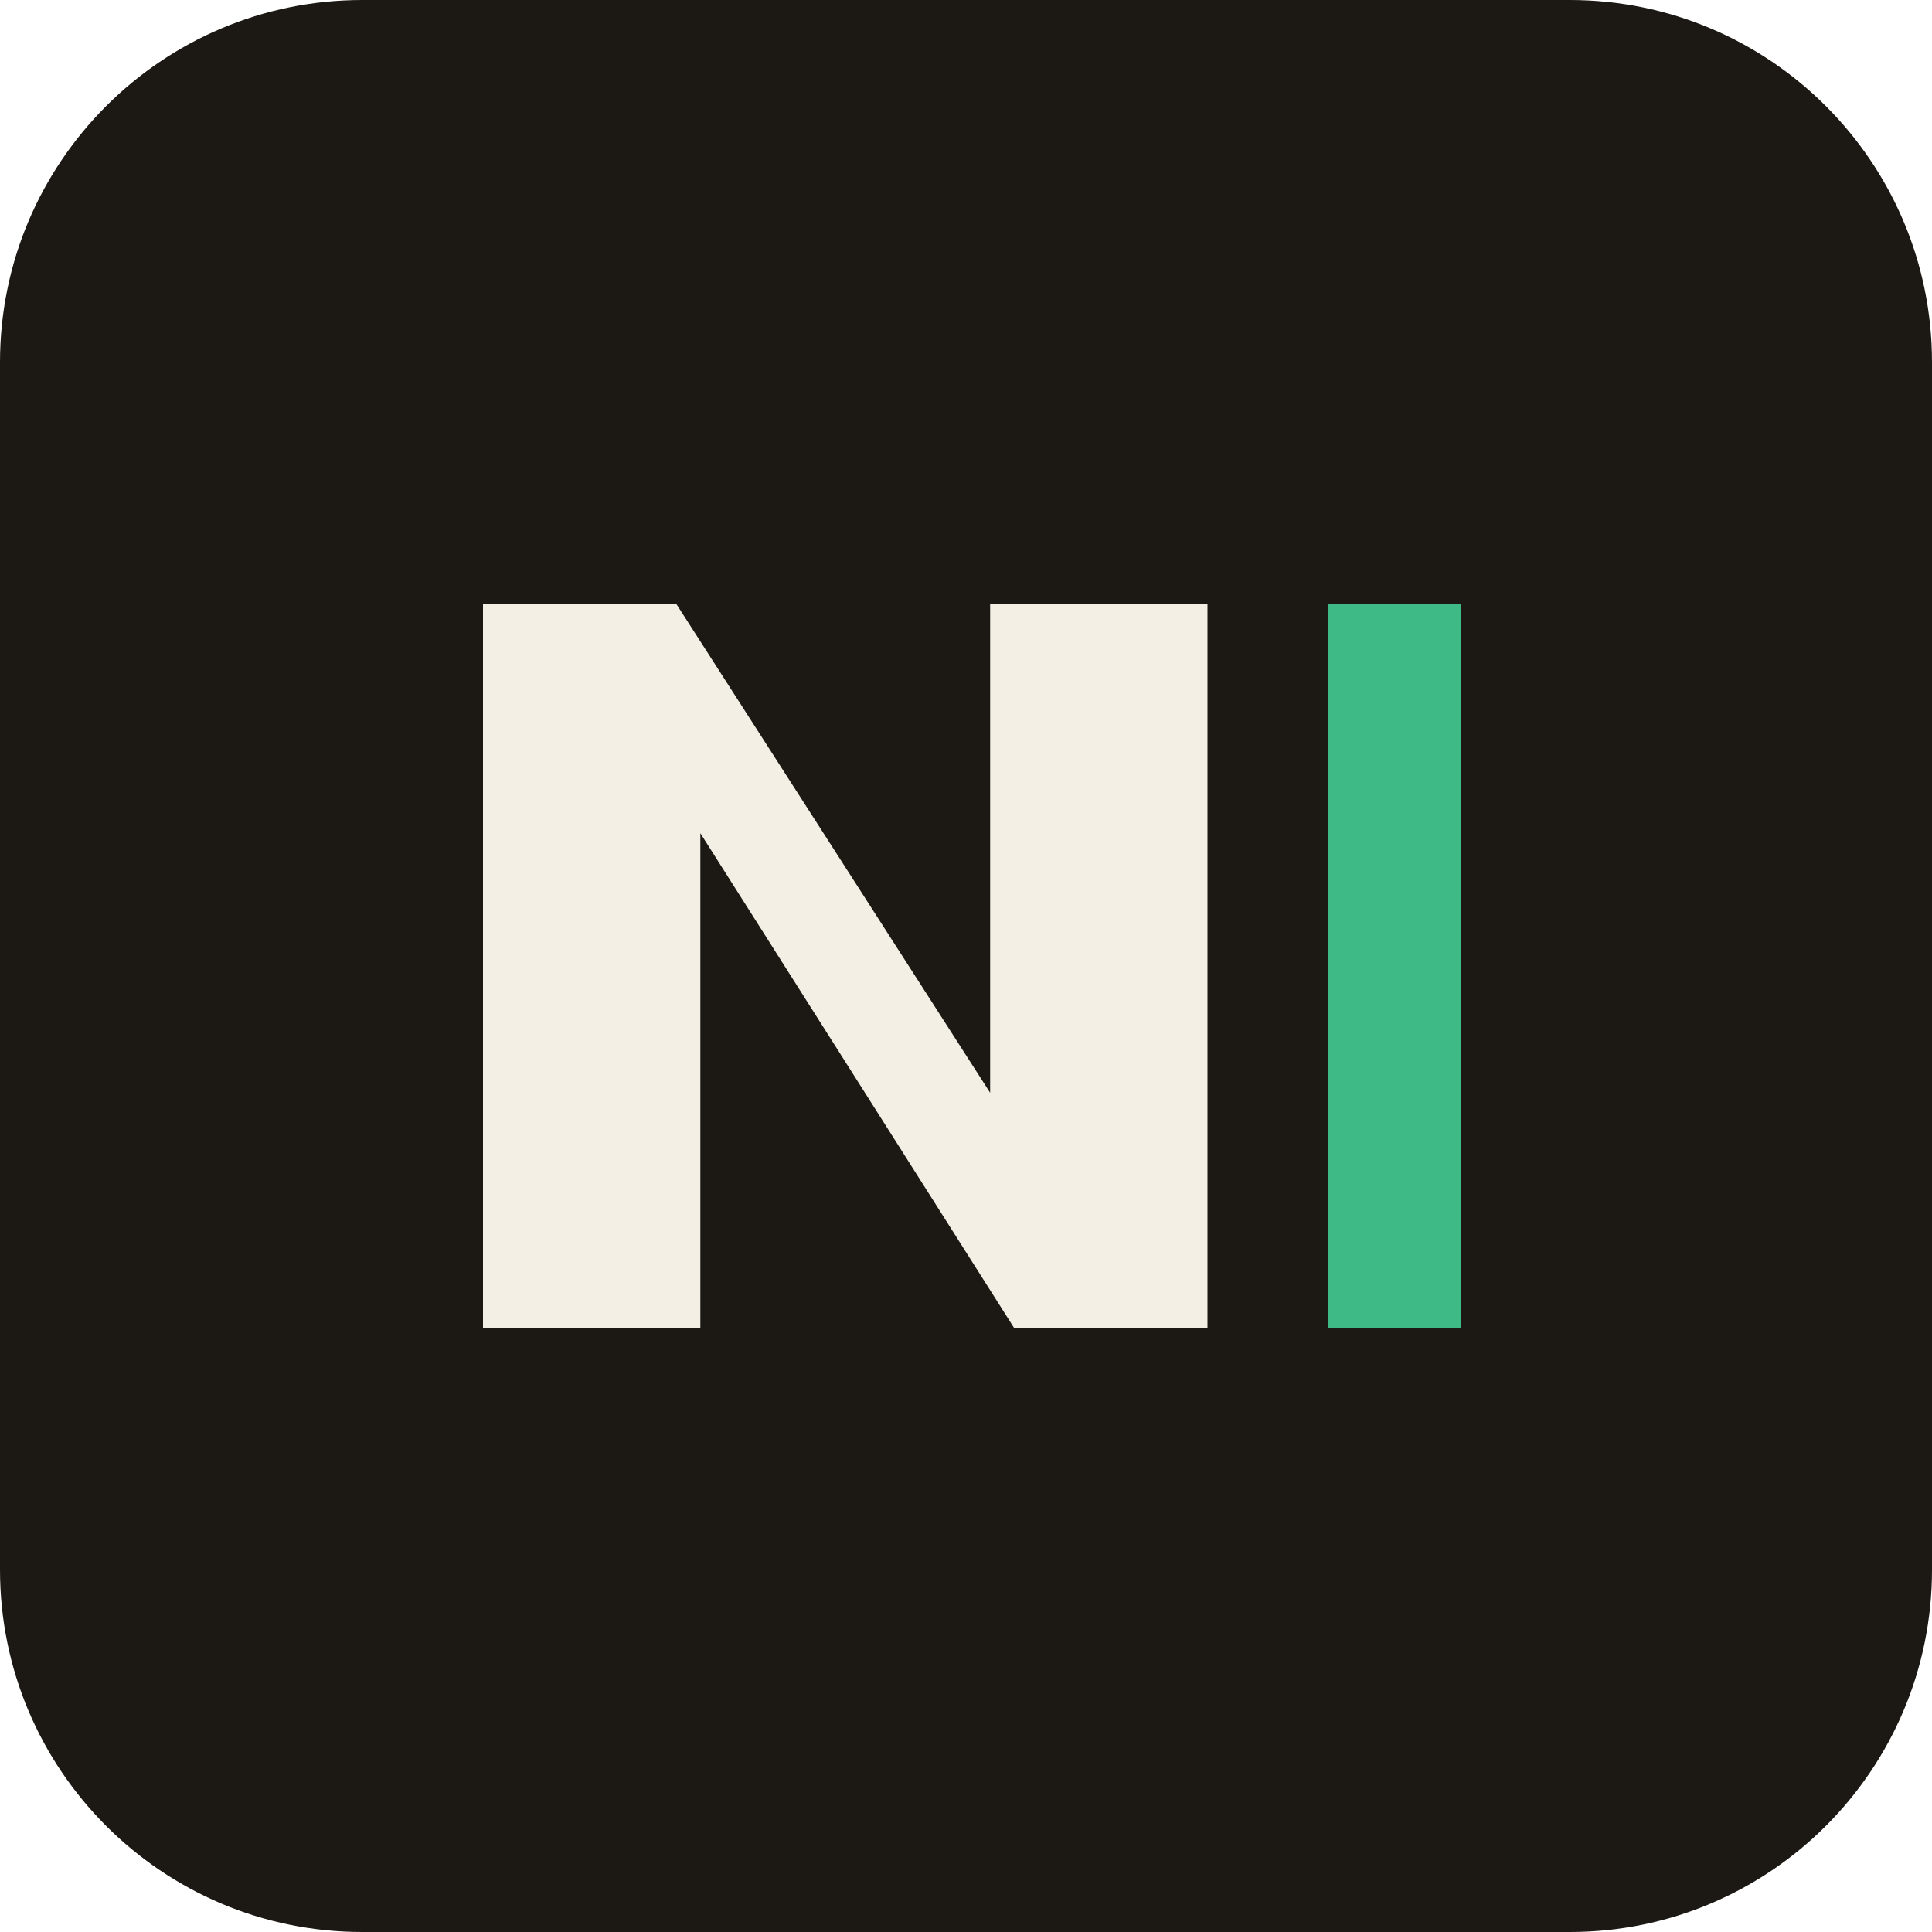
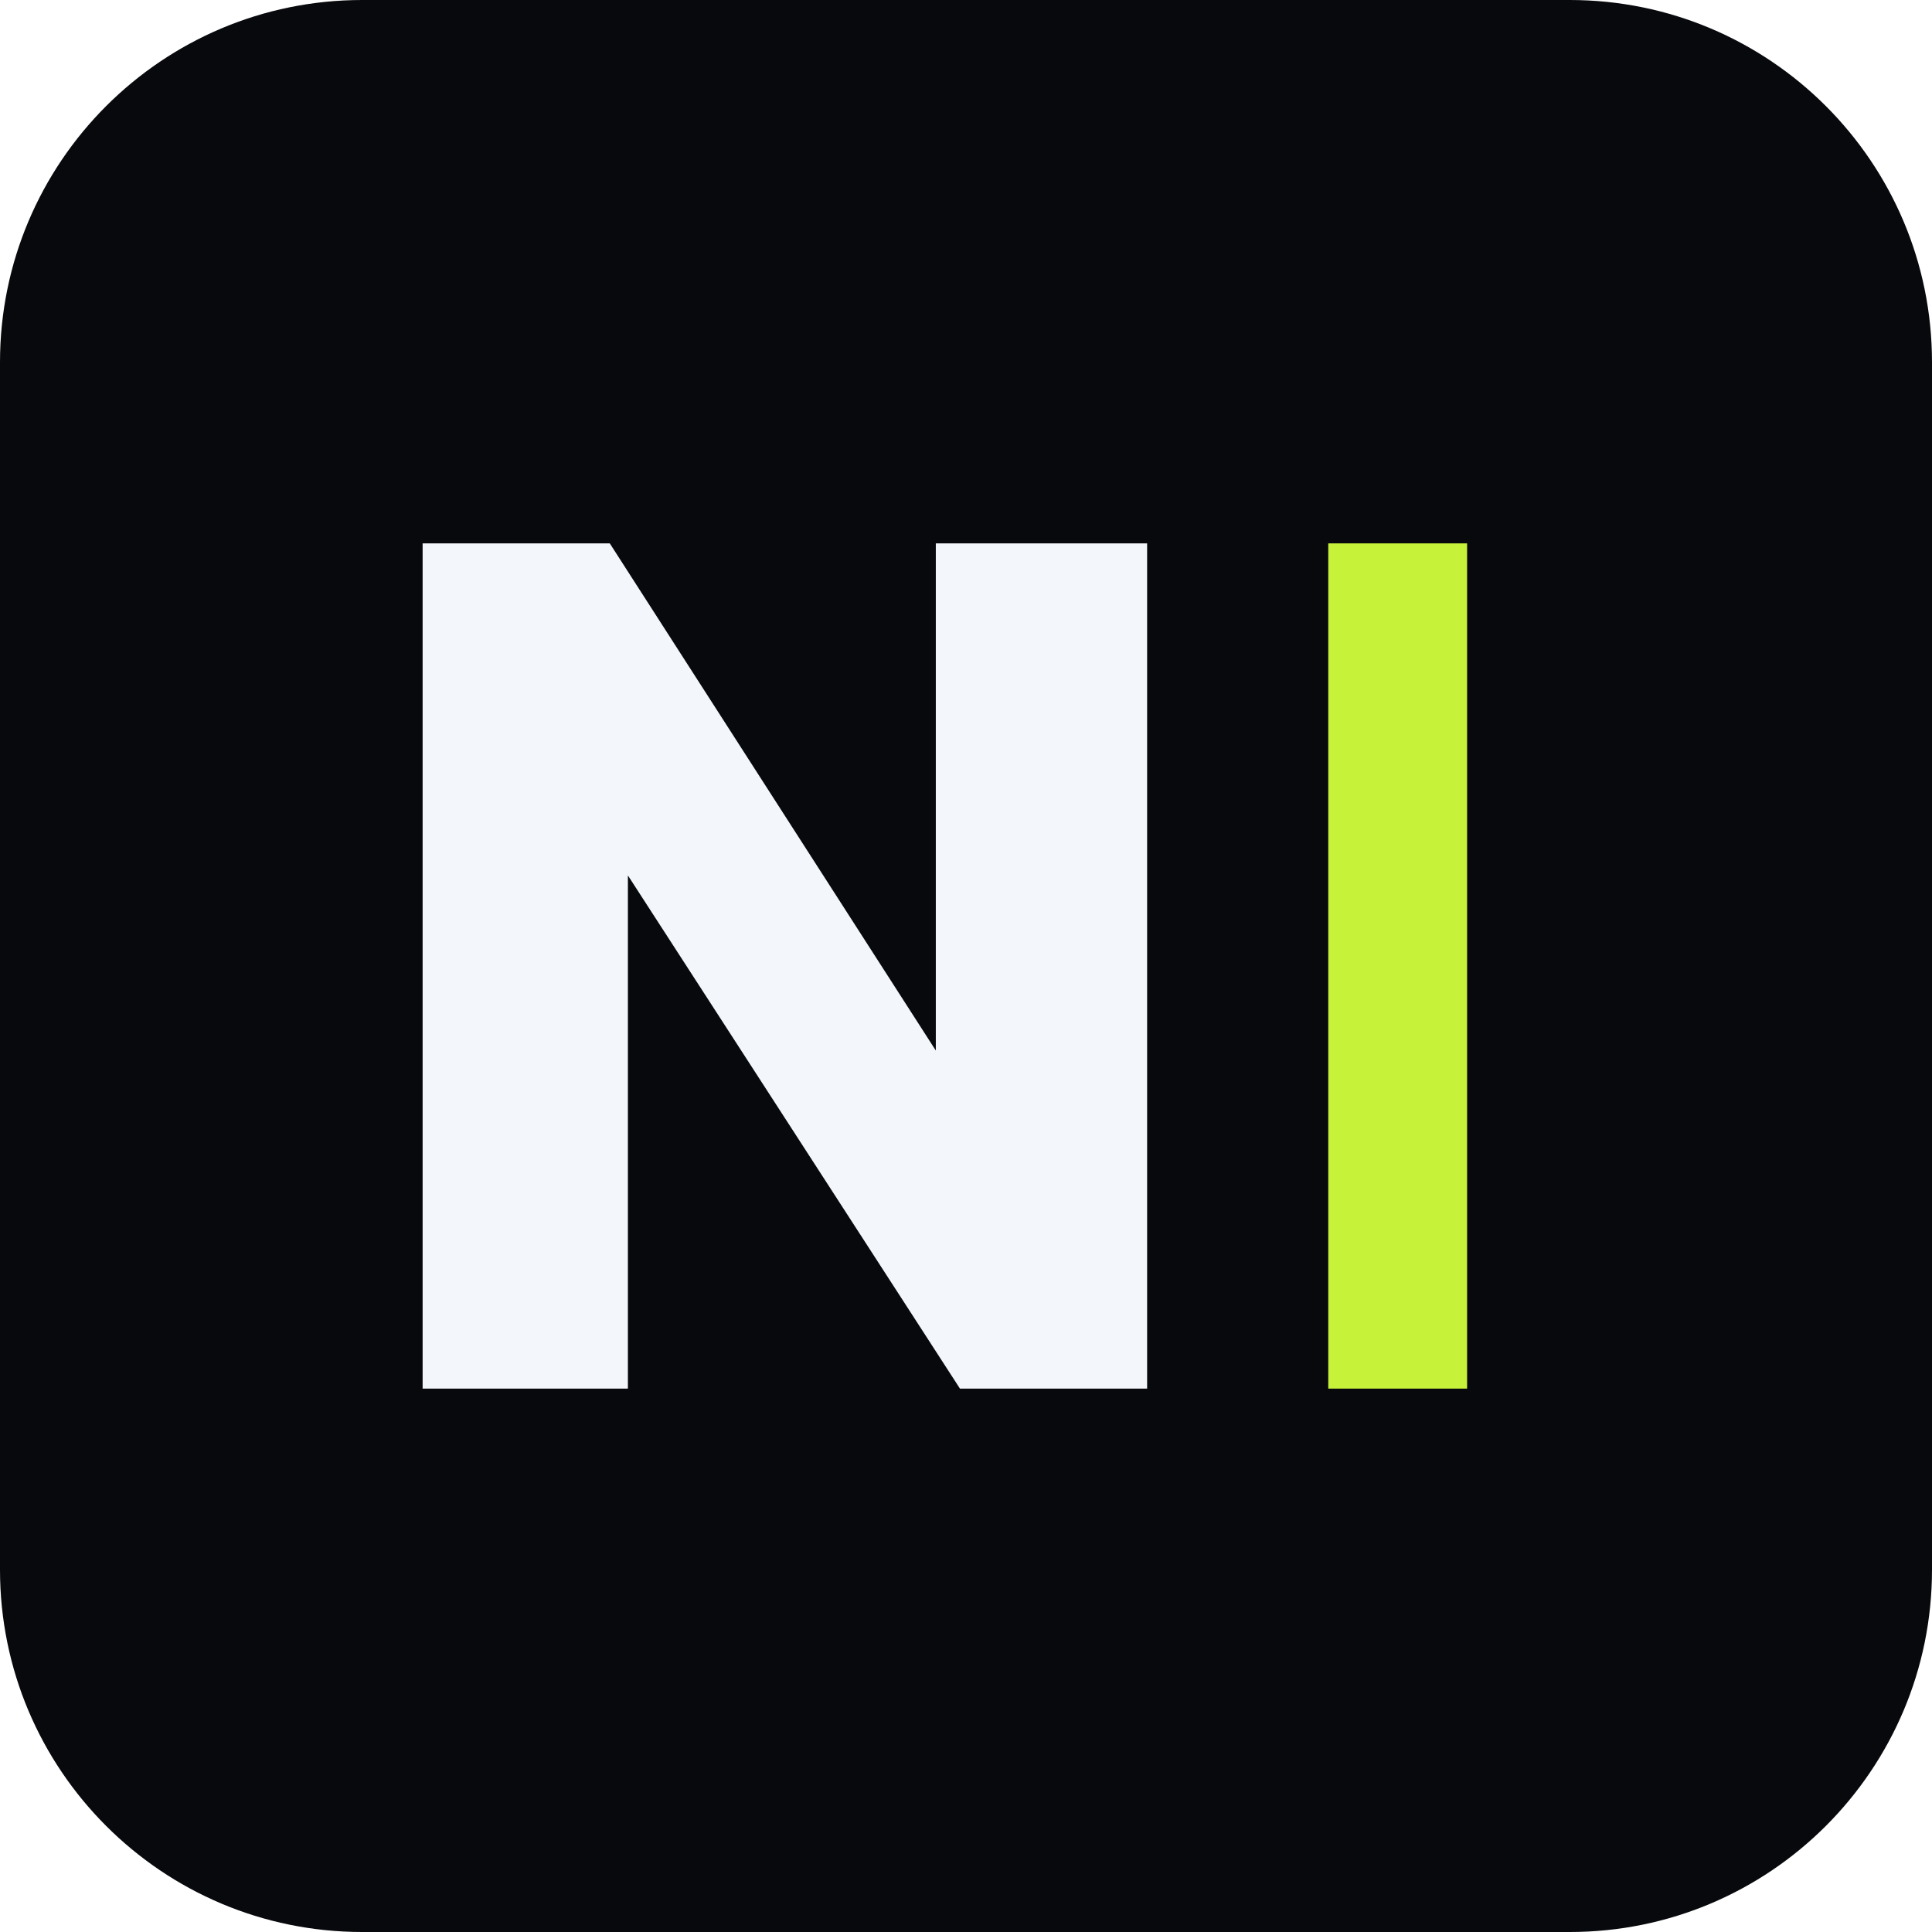
<svg xmlns="http://www.w3.org/2000/svg" viewBox="0 0 32 32" fill="none">
-   <rect width="32" height="32" rx="6" fill="#1c1914" />
-   <path d="M8 22V10h3.2l5.2 8.1V10H20v12h-3.2L11.6 13.8V22H8z" fill="#f4efe4" />
-   <path d="M22 22V10h2.2v12H22z" fill="#3dba86" />
+   <rect width="32" height="32" rx="6" fill="#07090C" />
+   <path d="M7 23V9h3.1l5.4 8.4V9H19v14h-3.1L10.4 14.5V23H7z" fill="#F3F6FA" />
+   <path d="M22 23V9h2.3v14H22z" fill="#C6F23A" />
</svg>
